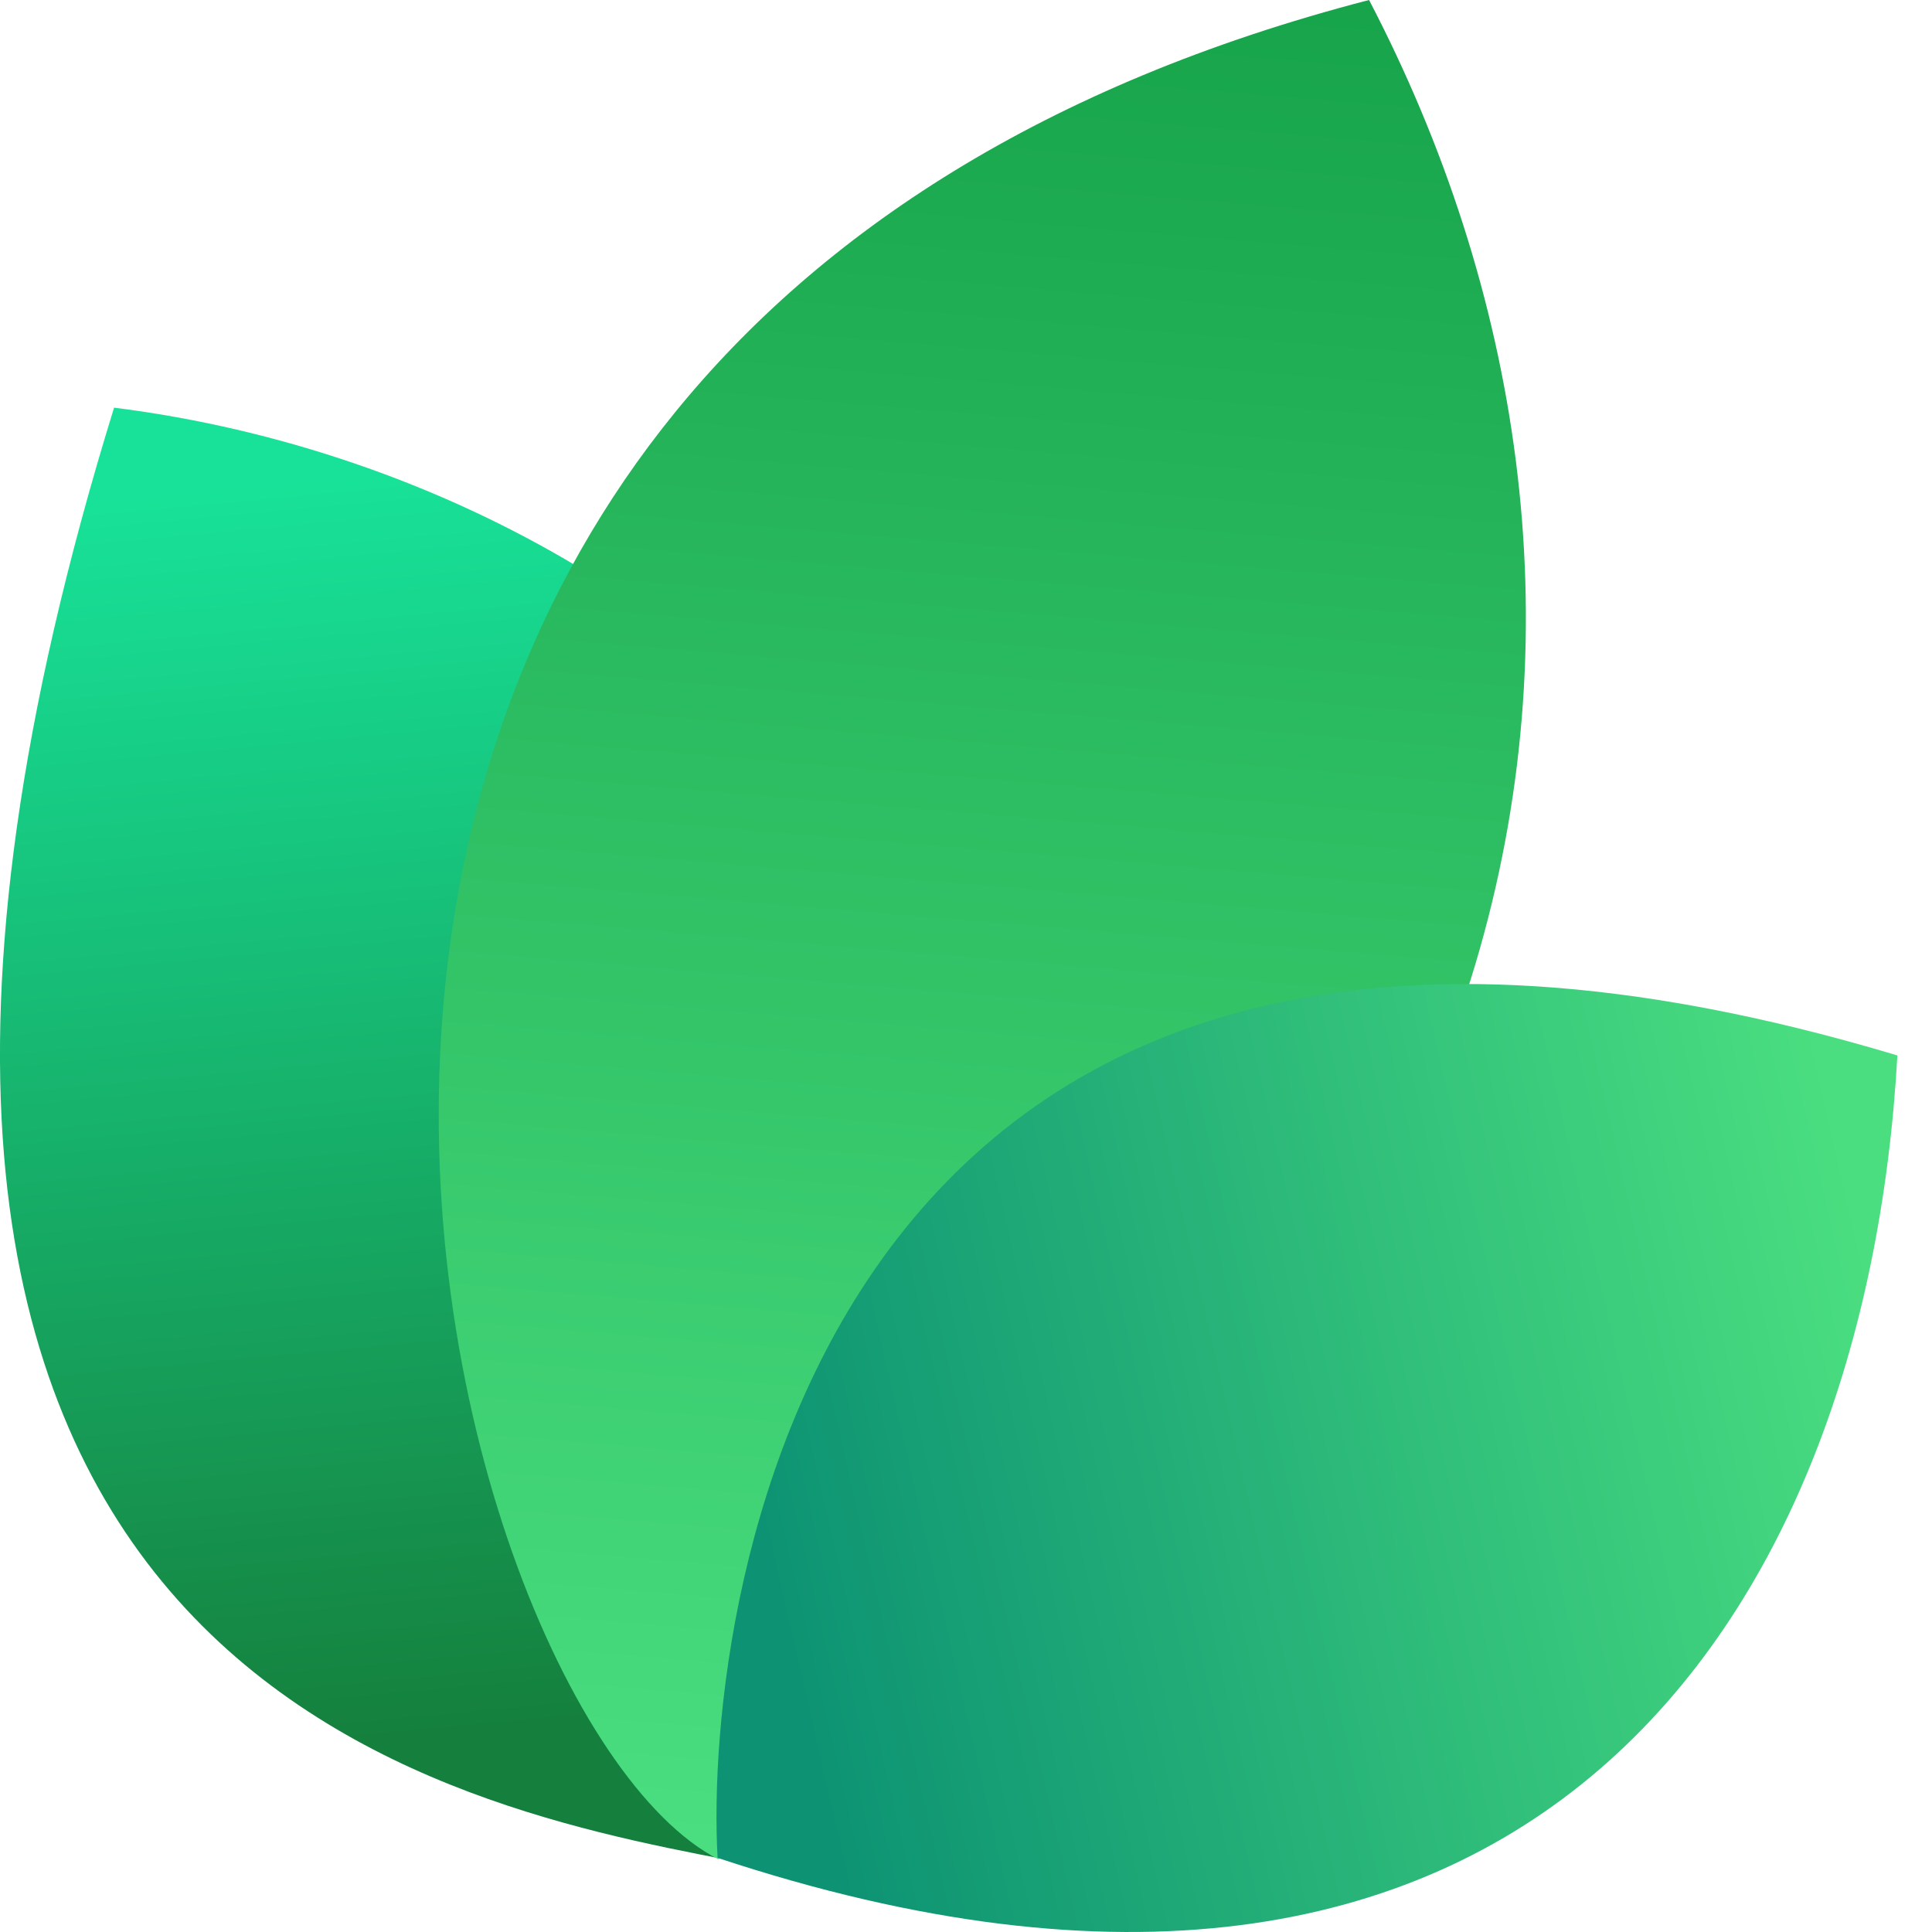
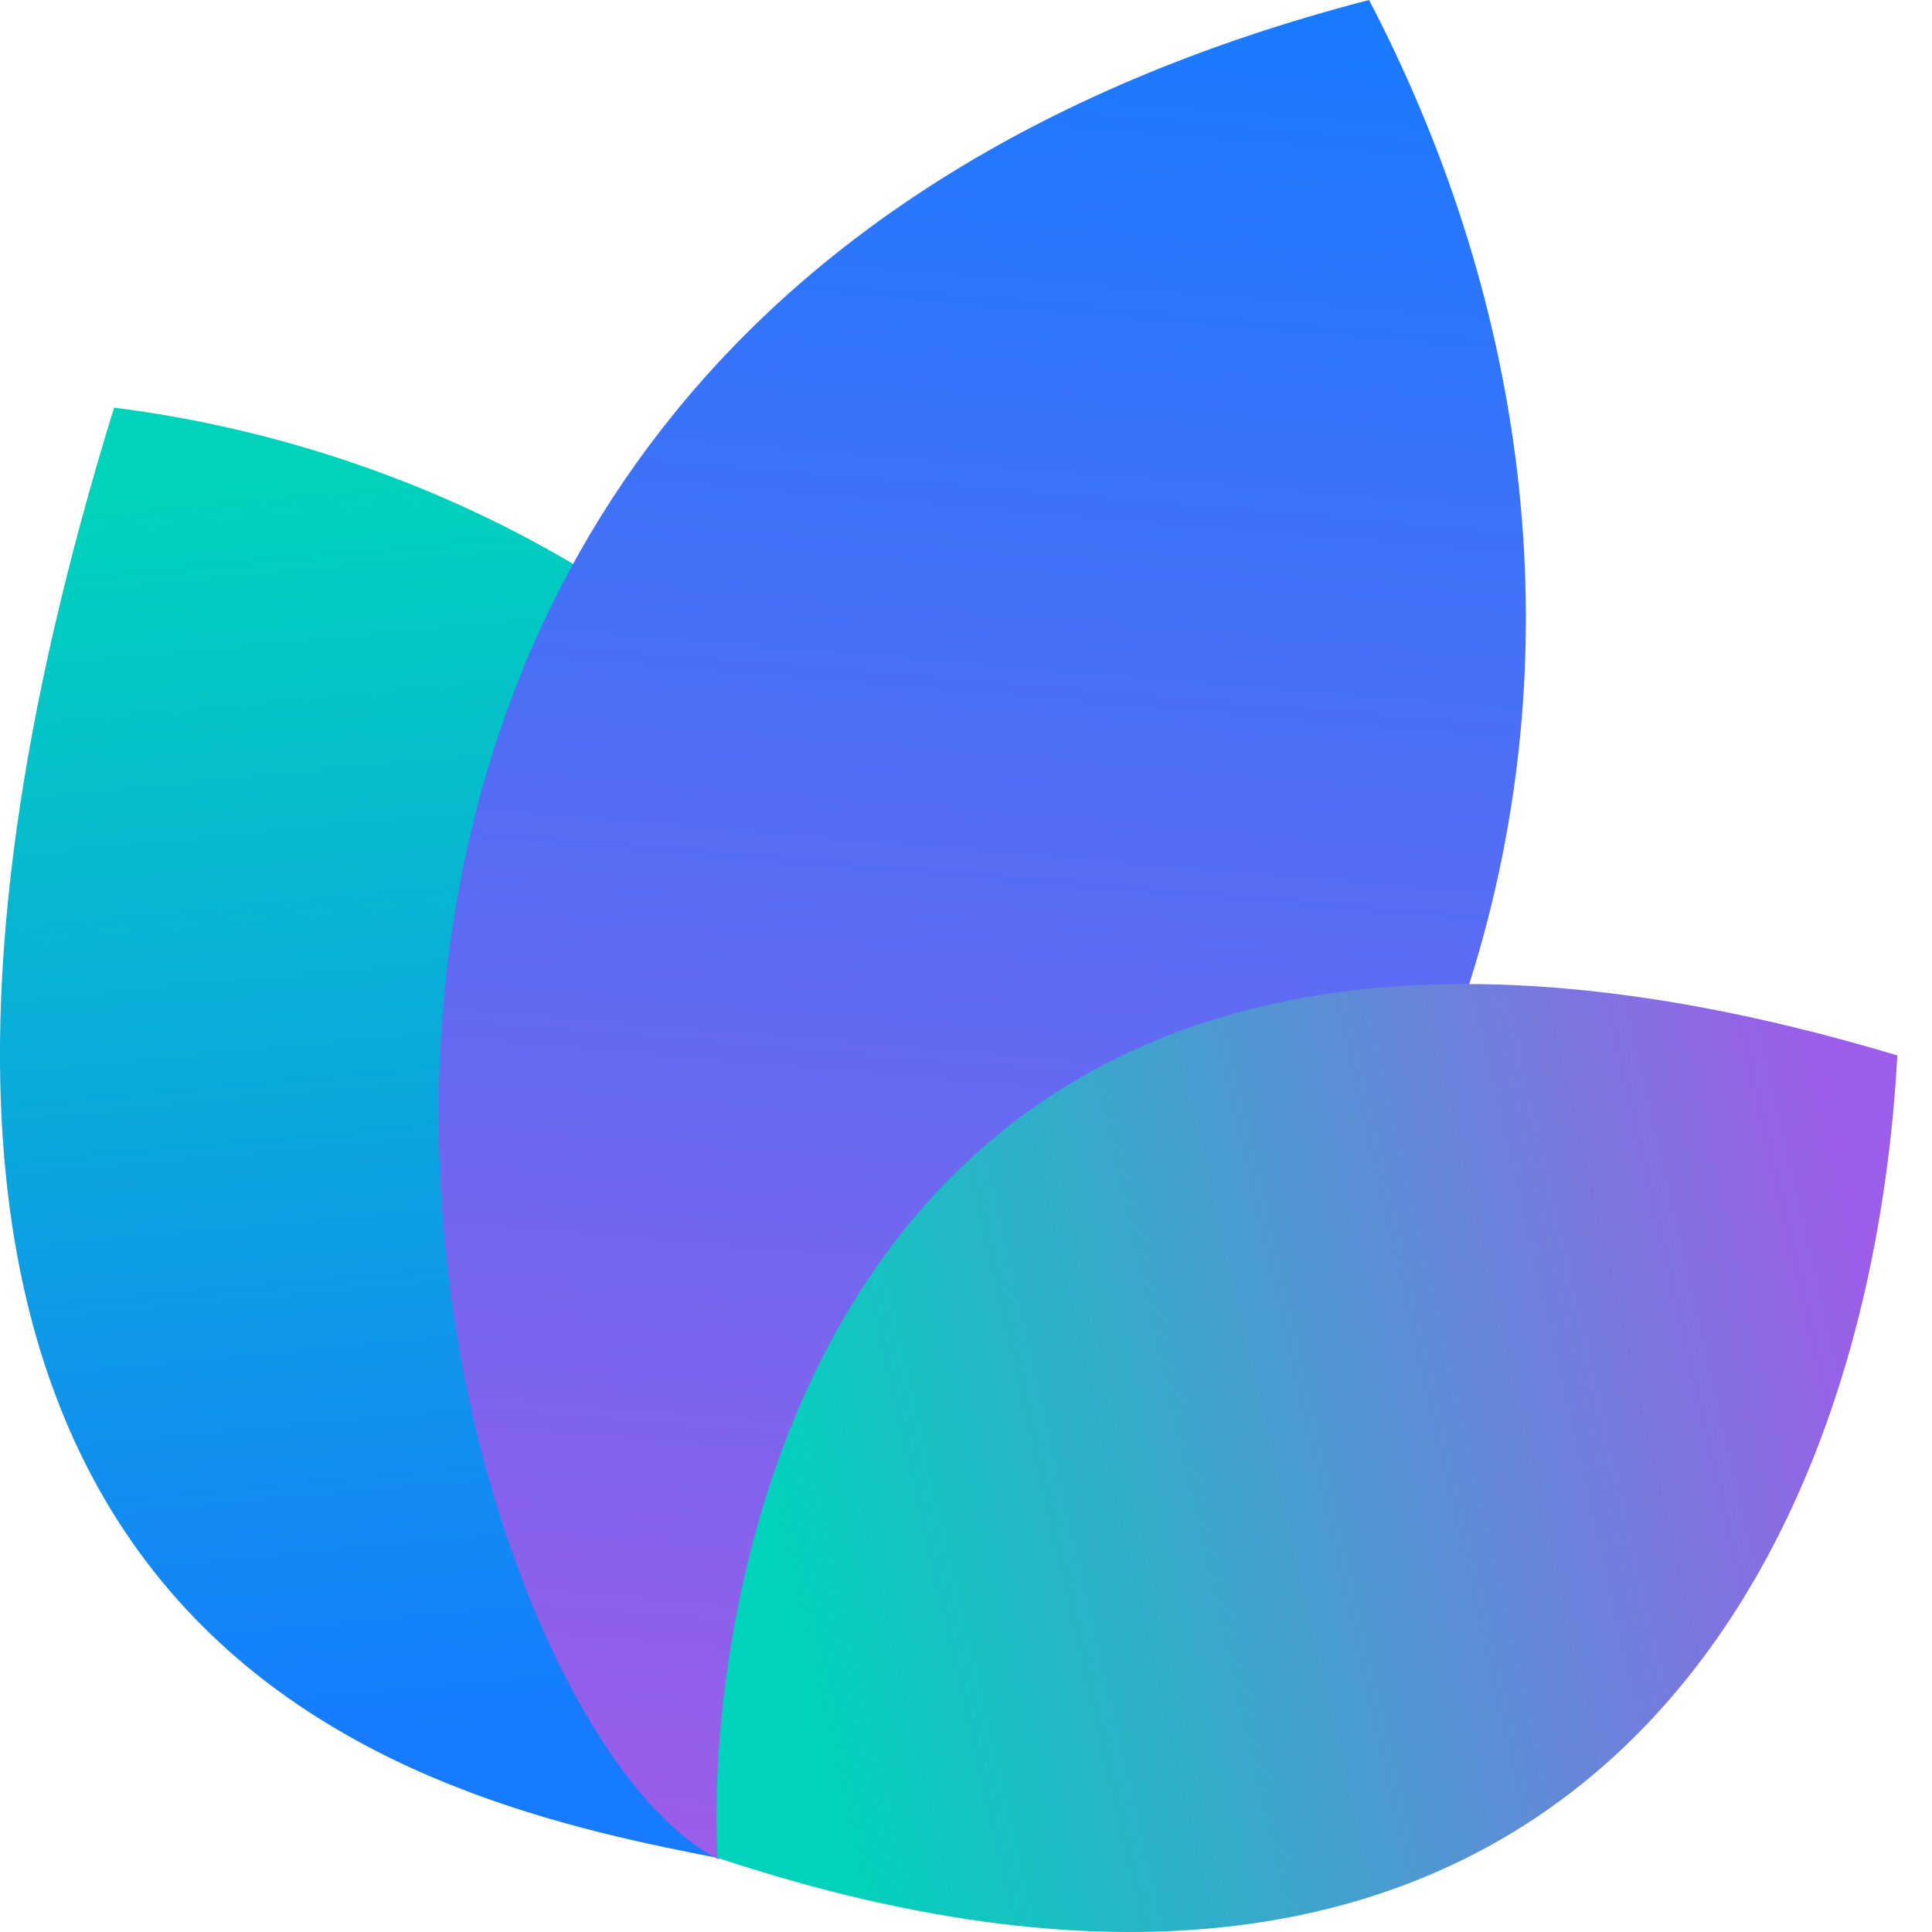
<svg xmlns="http://www.w3.org/2000/svg" width="24" height="24" viewBox="0 0 24 24" fill="none">
  <path d="M9.061 23.108C5.268 22.377 -3.391 20.627 1.417 5.064C9.634 6.099 16.973 14.064 9.061 23.108Z" fill="url(#paint0_linear_17557_2021)" />
  <path d="M8.919 23.094C5.276 21.222 0.784 4.209 17.007 0C20.757 7.193 19.621 16.545 8.919 23.094Z" fill="url(#paint1_linear_17557_2021)" />
  <path d="M8.914 23.079C8.735 19.882 10.159 9.085 23.57 13.111C23.181 20.123 18.984 26.418 8.914 23.079Z" fill="url(#paint2_linear_17557_2021)" />
  <defs>
    <linearGradient id="paint0_linear_17557_2021" x1="3.776" y1="5.916" x2="5.232" y2="21.559" gradientUnits="userSpaceOnUse">
-       <stop stop-color="#18E299" />
-       <stop offset="1" stop-color="#15803D" />
+       <stop stop-color="#00D3BB" />
+       <stop offset="1" stop-color="#167BFF" />
    </linearGradient>
    <linearGradient id="paint1_linear_17557_2021" x1="12.171" y1="-0.718" x2="10.19" y2="22.983" gradientUnits="userSpaceOnUse">
-       <stop stop-color="#16A34A" />
-       <stop offset="1" stop-color="#4ADE80" />
+       <stop stop-color="#167BFF" />
+       <stop offset="1" stop-color="#9C5DE8" />
    </linearGradient>
    <linearGradient id="paint2_linear_17557_2021" x1="23.133" y1="15.353" x2="9.338" y2="18.52" gradientUnits="userSpaceOnUse">
-       <stop stop-color="#4ADE80" />
-       <stop offset="1" stop-color="#0D9373" />
+       <stop stop-color="#9C5DE8" />
+       <stop offset="1" stop-color="#00D3BB" />
    </linearGradient>
  </defs>
</svg>
